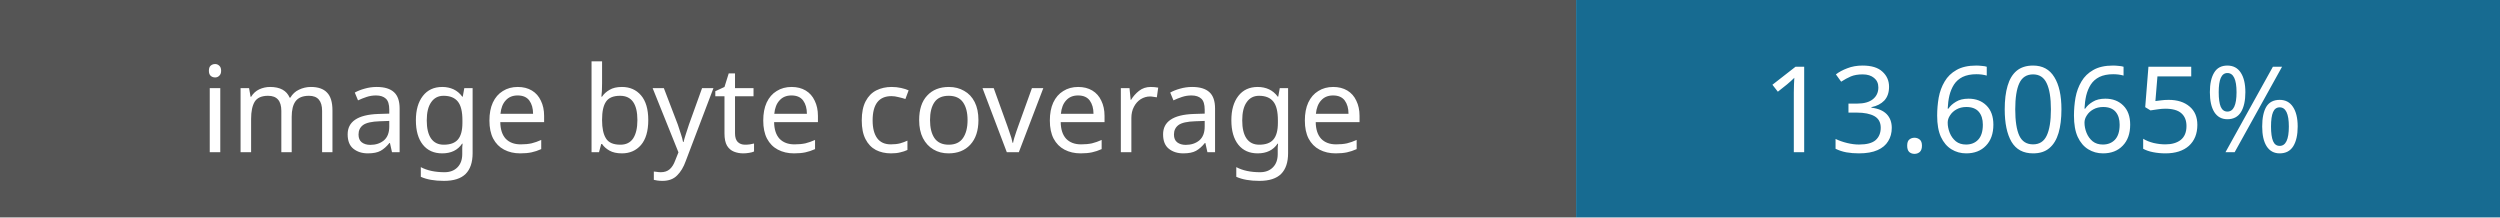
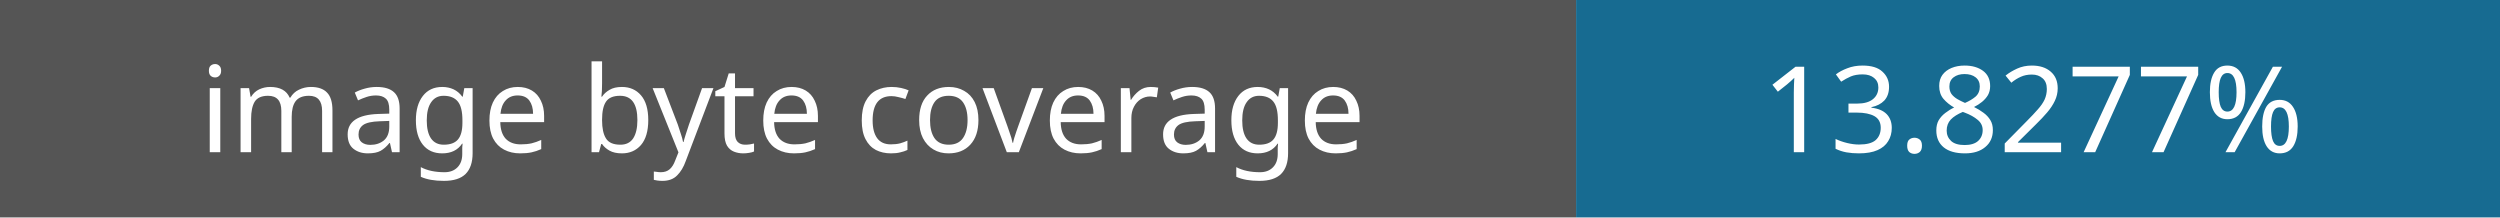
- <svg xmlns="http://www.w3.org/2000/svg" width="230" height="20" role="img" aria-label="Image coverage: 13.6065%">
+ <svg xmlns="http://www.w3.org/2000/svg" width="230" height="20" role="img" aria-label="Image coverage: 13.8277%">
  <rect width="145" height="20" fill="#555" />
  <rect x="145" width="85" height="20" fill="#176b91" />
  <g fill="#fff" font-family="Verdana,sans-serif" font-size="11" text-anchor="middle">
    <text x="72" y="14">image byte coverage</text>
-     <text x="187" y="14">13.6065%</text>
+     <text x="187" y="14">13.8277%</text>
  </g>
</svg>
